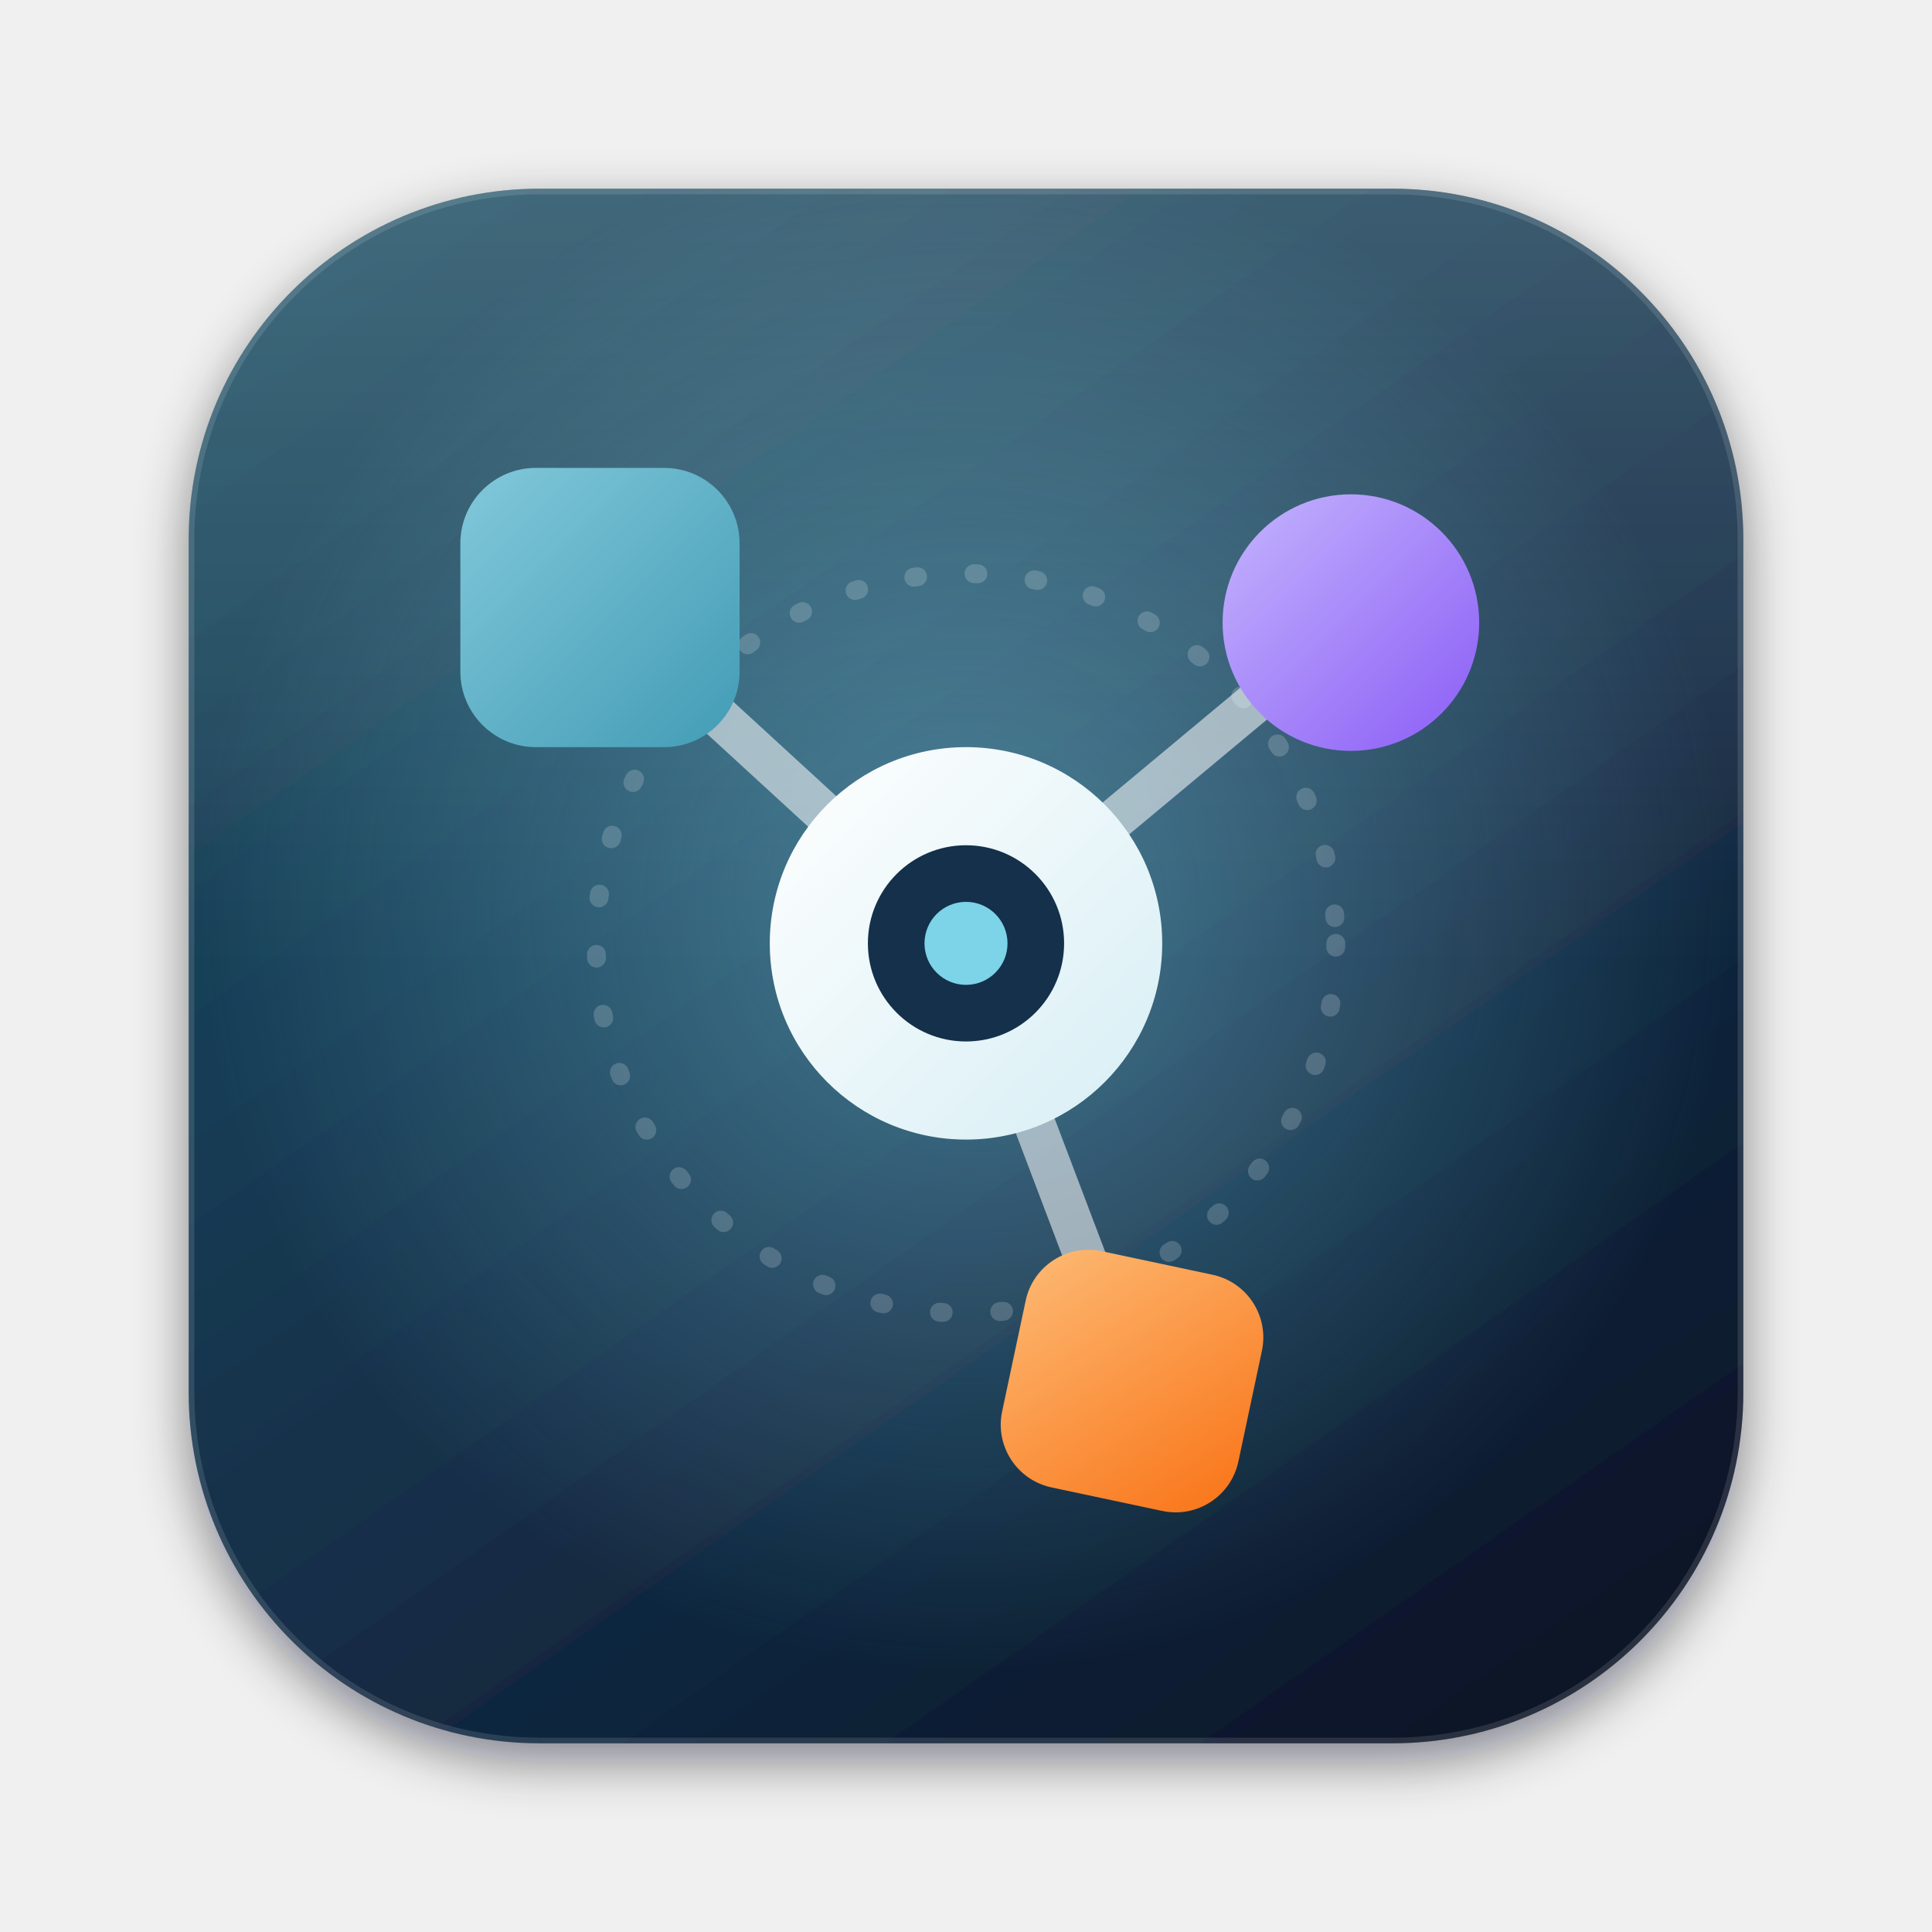
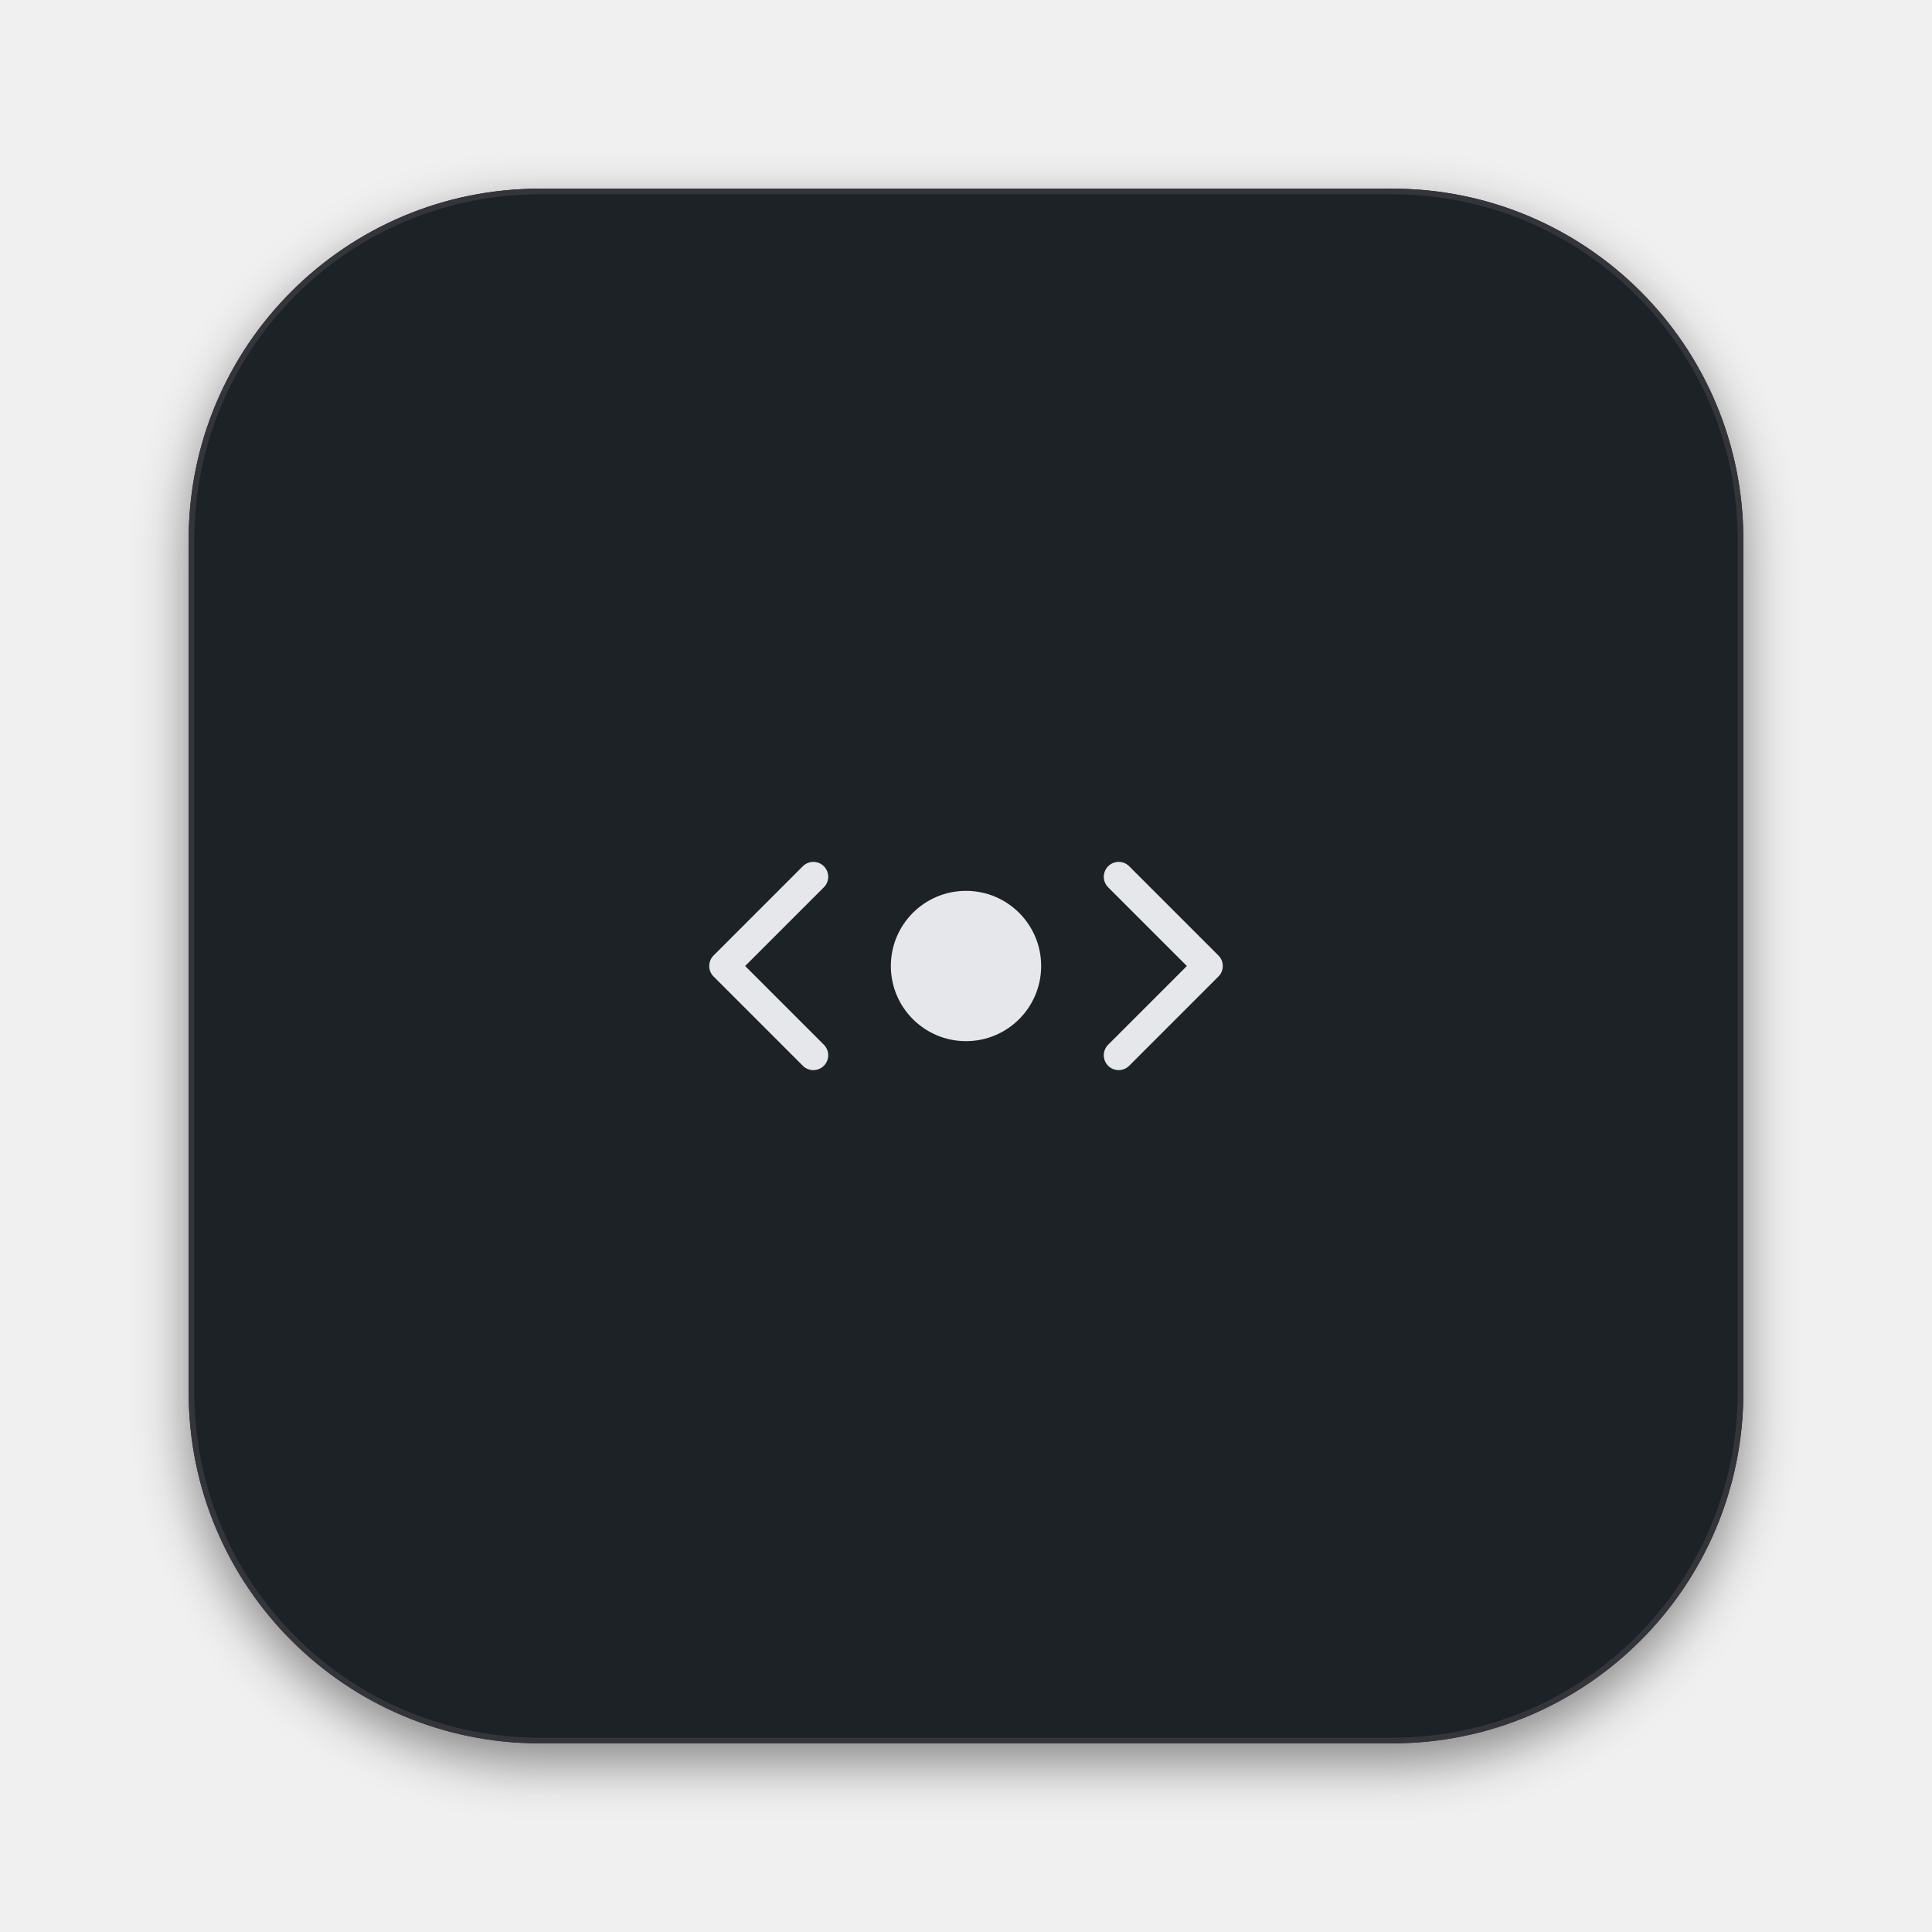
<svg xmlns="http://www.w3.org/2000/svg" viewBox="0 0 1024 1024">
  <defs>
-     <linearGradient id="bg" x1="0.15" y1="0" x2="0.85" y2="1">
-       <stop offset="0" stop-color="#1D4E63" />
-       <stop offset="0.55" stop-color="#14304A" />
-       <stop offset="1" stop-color="#0B1426" />
-     </linearGradient>
-     <radialGradient id="glow" cx="0.5" cy="0.46" r="0.5">
-       <stop offset="0" stop-color="#7DD3E8" stop-opacity="0.45" />
-       <stop offset="1" stop-color="#7DD3E8" stop-opacity="0" />
-     </radialGradient>
-     <linearGradient id="sheen" x1="0" y1="0" x2="0" y2="1">
-       <stop offset="0" stop-color="#FFFFFF" stop-opacity="0.16" />
-       <stop offset="0.5" stop-color="#FFFFFF" stop-opacity="0" />
-     </linearGradient>
-     <linearGradient id="core" x1="0" y1="0" x2="1" y2="1">
-       <stop offset="0" stop-color="#FFFFFF" />
-       <stop offset="1" stop-color="#D6EEF4" />
-     </linearGradient>
-     <linearGradient id="teal" x1="0" y1="0" x2="1" y2="1">
-       <stop offset="0" stop-color="#82C8DA" />
-       <stop offset="1" stop-color="#429CB5" />
-     </linearGradient>
-     <linearGradient id="violet" x1="0" y1="0" x2="1" y2="1">
-       <stop offset="0" stop-color="#C4B5FD" />
-       <stop offset="1" stop-color="#8B5CF6" />
-     </linearGradient>
-     <linearGradient id="amber" x1="0" y1="0" x2="1" y2="1">
-       <stop offset="0" stop-color="#FDBA74" />
-       <stop offset="1" stop-color="#F97316" />
-     </linearGradient>
    <filter id="shadow" x="-20%" y="-20%" width="140%" height="140%">
-       <feDropShadow dx="0" dy="10" stdDeviation="14" flood-color="#020617" flood-opacity="0.45" />
+       <feDropShadow dx="0" dy="10" stdDeviation="14" flood-color="#000000" flood-opacity="0.45" />
    </filter>
  </defs>
  <g filter="url(#shadow)">
-     <rect x="100" y="100" width="824" height="824" rx="186" fill="url(#bg)" />
+     <rect x="100" y="100" width="824" height="824" rx="186" fill="#1E2025" />
  </g>
-   <rect x="100" y="100" width="824" height="824" rx="186" fill="url(#glow)" />
-   <rect x="100" y="100" width="824" height="824" rx="186" fill="url(#sheen)" />
-   <rect x="101.5" y="101.5" width="821" height="821" rx="184.5" fill="none" stroke="#FFFFFF" stroke-opacity="0.12" stroke-width="3" />
-   <circle cx="512" cy="500" r="196" fill="none" stroke="#FFFFFF" stroke-opacity="0.18" stroke-width="10" stroke-dasharray="2 30" stroke-linecap="round" />
-   <g stroke="#FFFFFF" stroke-opacity="0.55" stroke-width="22" stroke-linecap="round">
-     <line x1="512" y1="500" x2="318" y2="322" />
-     <line x1="512" y1="500" x2="716" y2="330" />
-     <line x1="512" y1="500" x2="600" y2="732" />
+   <rect x="101.5" y="101.5" width="821" height="821" rx="184.5" fill="none" stroke="#33353B" stroke-width="3" />
+   <g transform="translate(273.0 273.0) scale(4.9792)">
+     <g fill="none" stroke="#E6E7EA" stroke-width="3.167" stroke-linecap="round" stroke-linejoin="round">
+       <path d="M31.75 57.5 22.25 48 31.75 38.5" />
+       <path d="M64.25 57.5 73.75 48 64.25 38.5" />
+       <circle cx="48" cy="48" r="8" fill="#E6E7EA" stroke="none" />
+     </g>
  </g>
-   <rect x="244" y="248" width="148" height="148" rx="40" fill="url(#teal)" />
-   <rect x="648" y="262" width="136" height="136" rx="68" fill="url(#violet)" />
-   <rect x="536" y="668" width="128" height="128" rx="34" fill="url(#amber)" transform="rotate(12 600 732)" />
-   <circle cx="512" cy="500" r="104" fill="url(#core)" />
-   <circle cx="512" cy="500" r="52" fill="#14304A" />
-   <circle cx="512" cy="500" r="22" fill="#7DD3E8" />
</svg>
